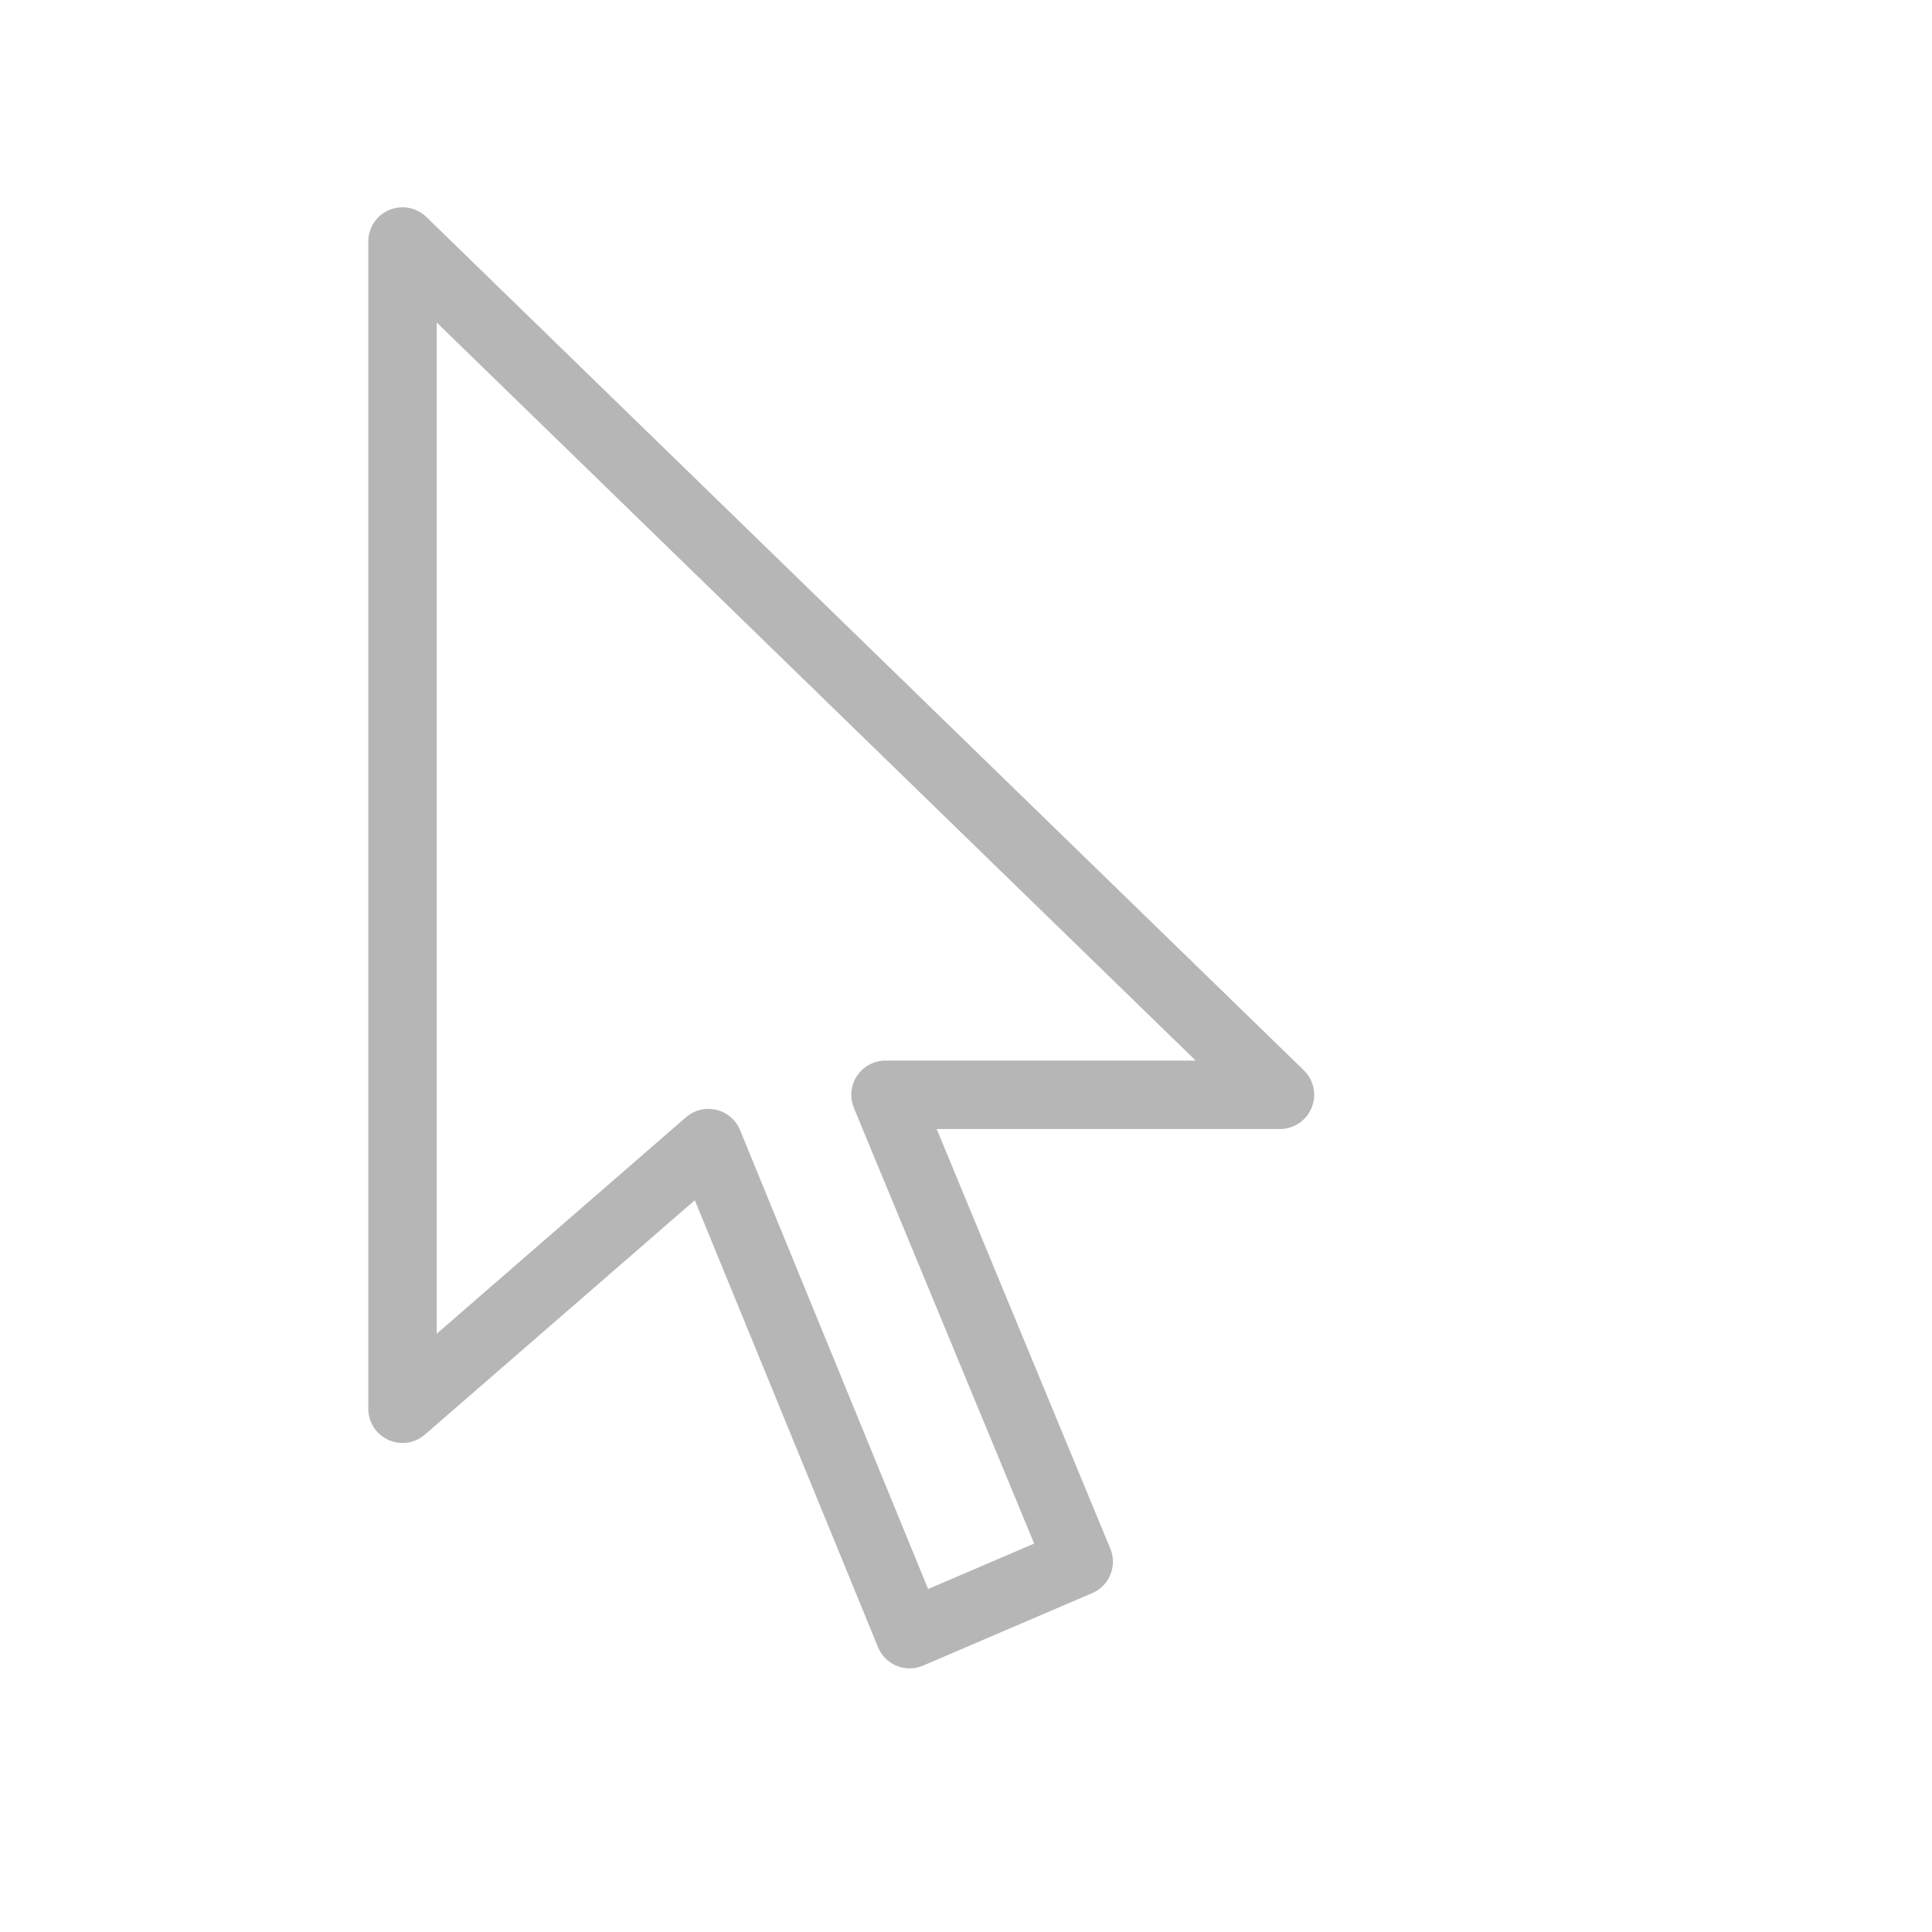
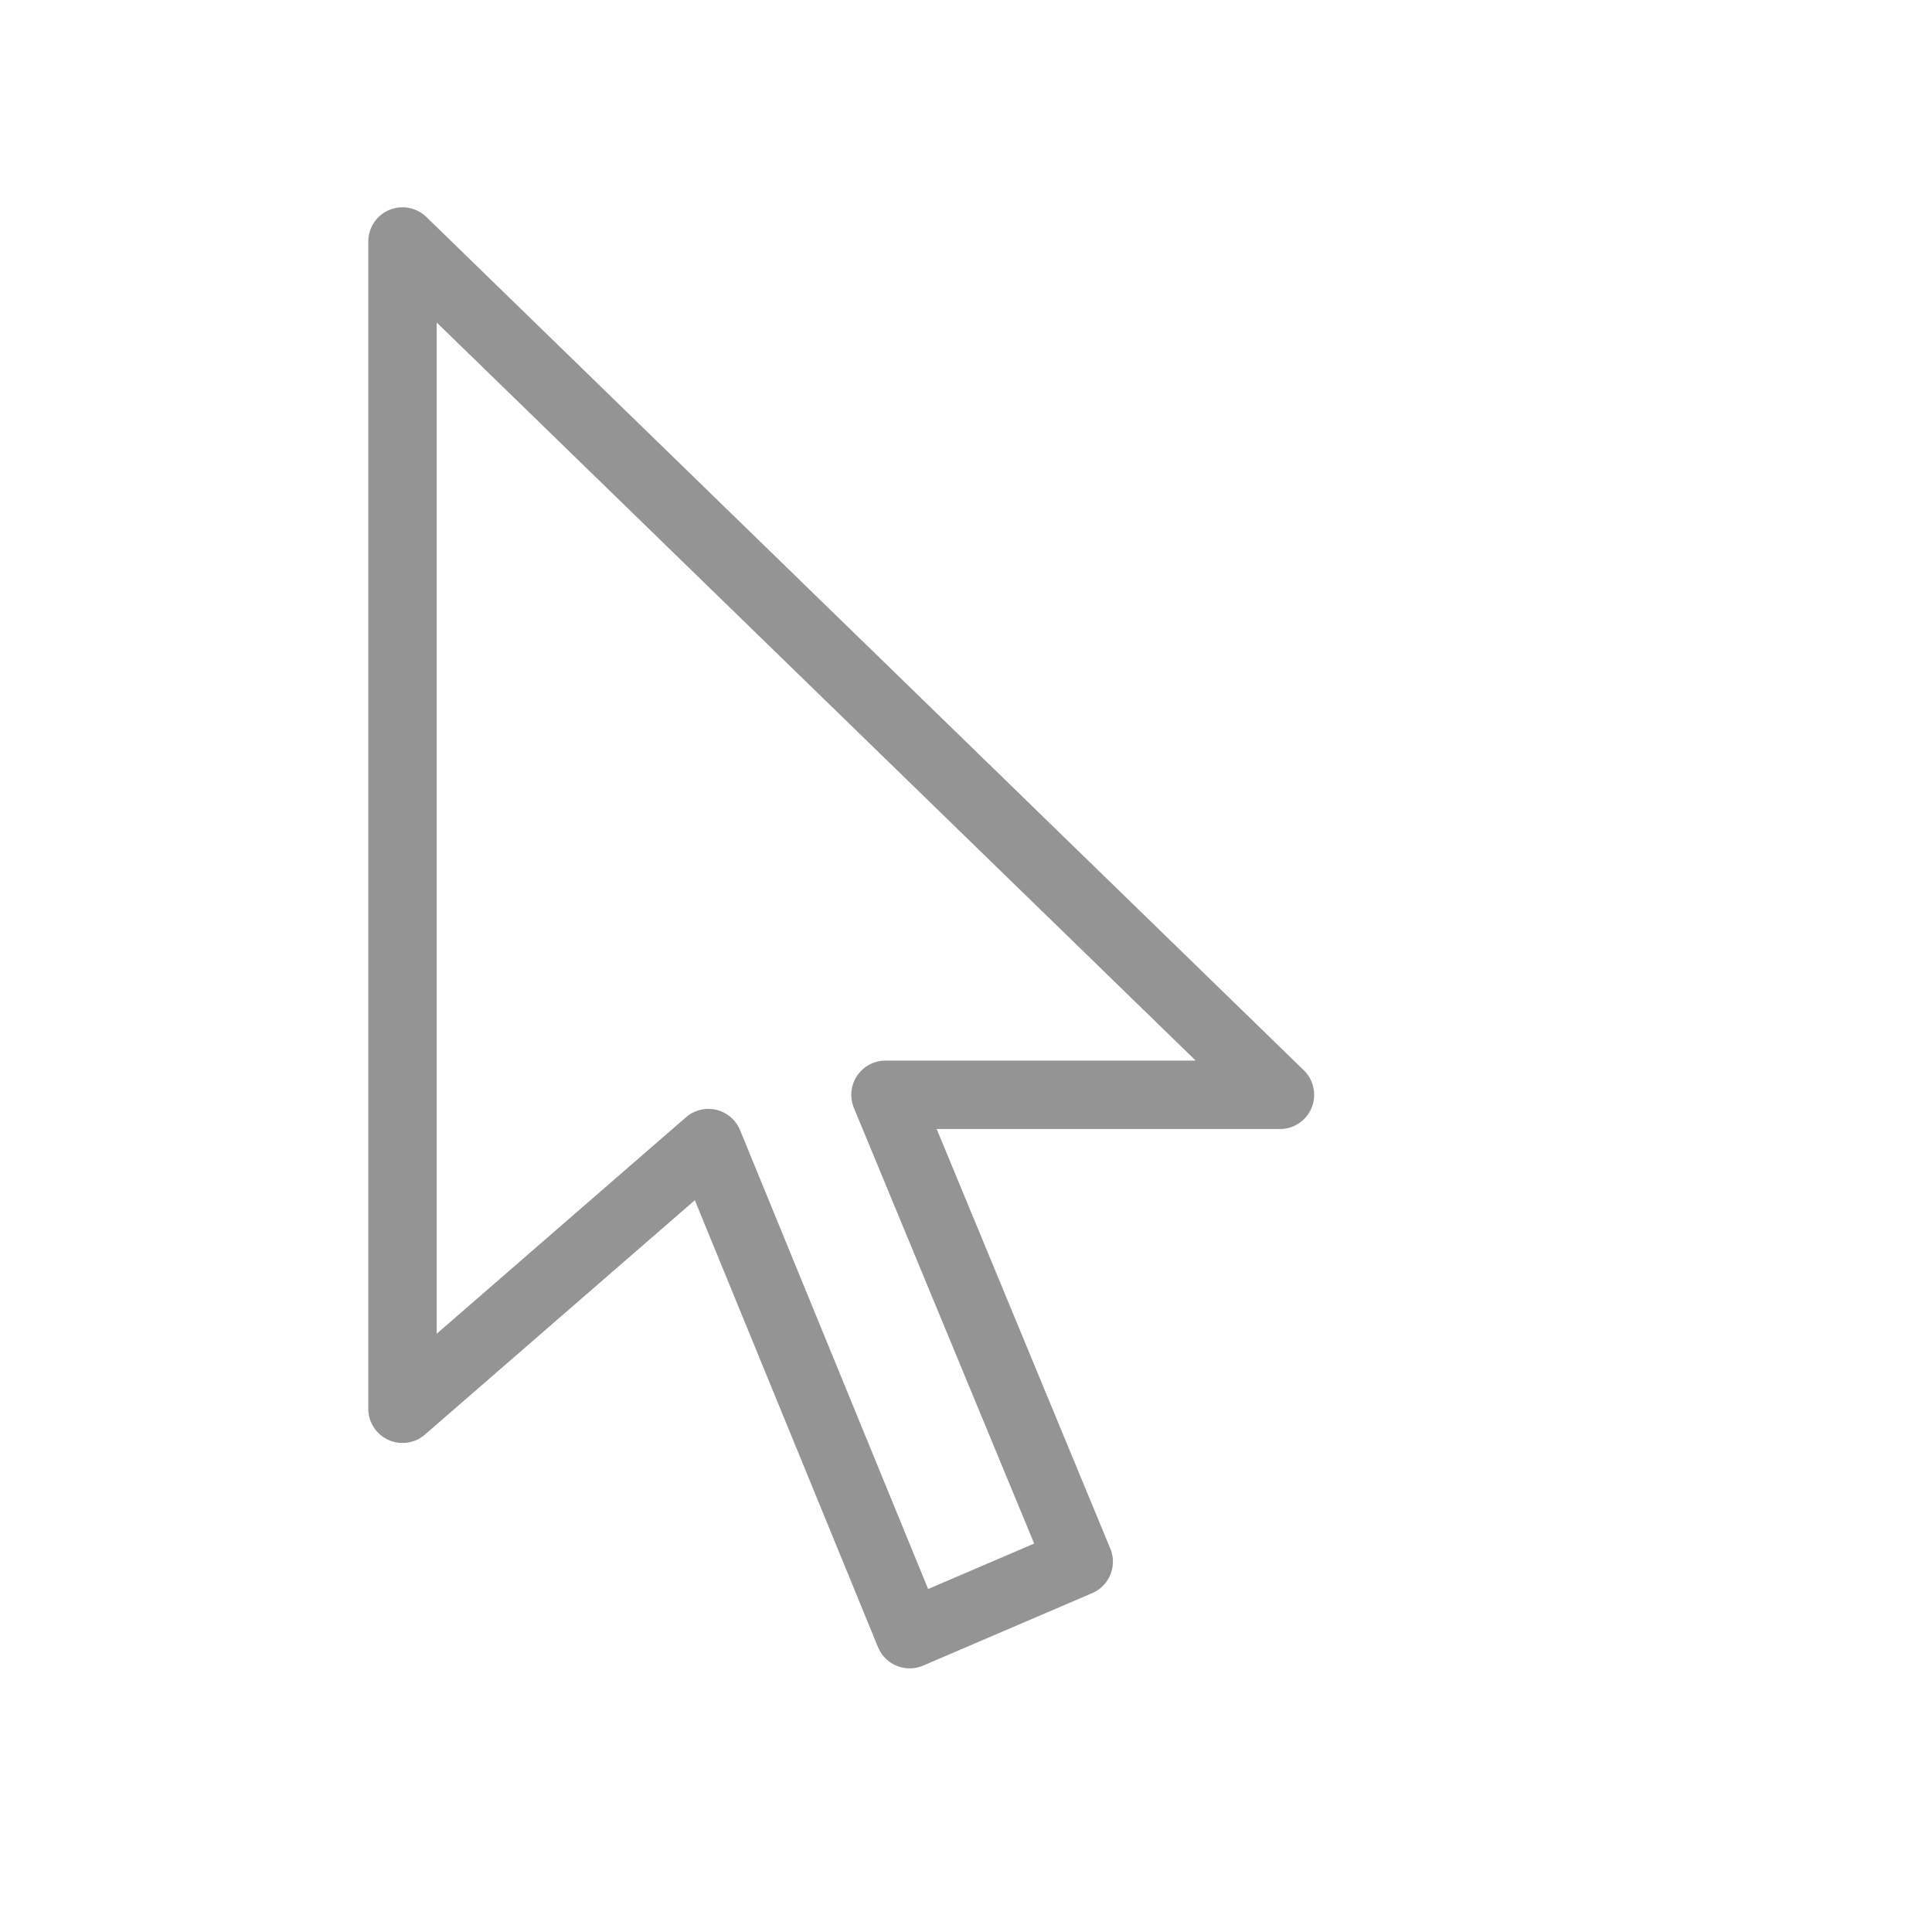
- <svg xmlns="http://www.w3.org/2000/svg" width="24" height="24" viewBox="0 0 24 24" fill="none" stroke="#b6b6b6" stroke-width="0.85" stroke-linecap="round" stroke-linejoin="round">
+ <svg xmlns="http://www.w3.org/2000/svg" width="24" height="24" viewBox="0 0 24 24" fill="none" stroke="#949494" stroke-width="0.85" stroke-linecap="round" stroke-linejoin="round">
  <path d="M5 3 5 17.5 8.8 14.2 11.3 20.3 13.4 19.4 11 13.6 15.9 13.6Z" />
</svg>
